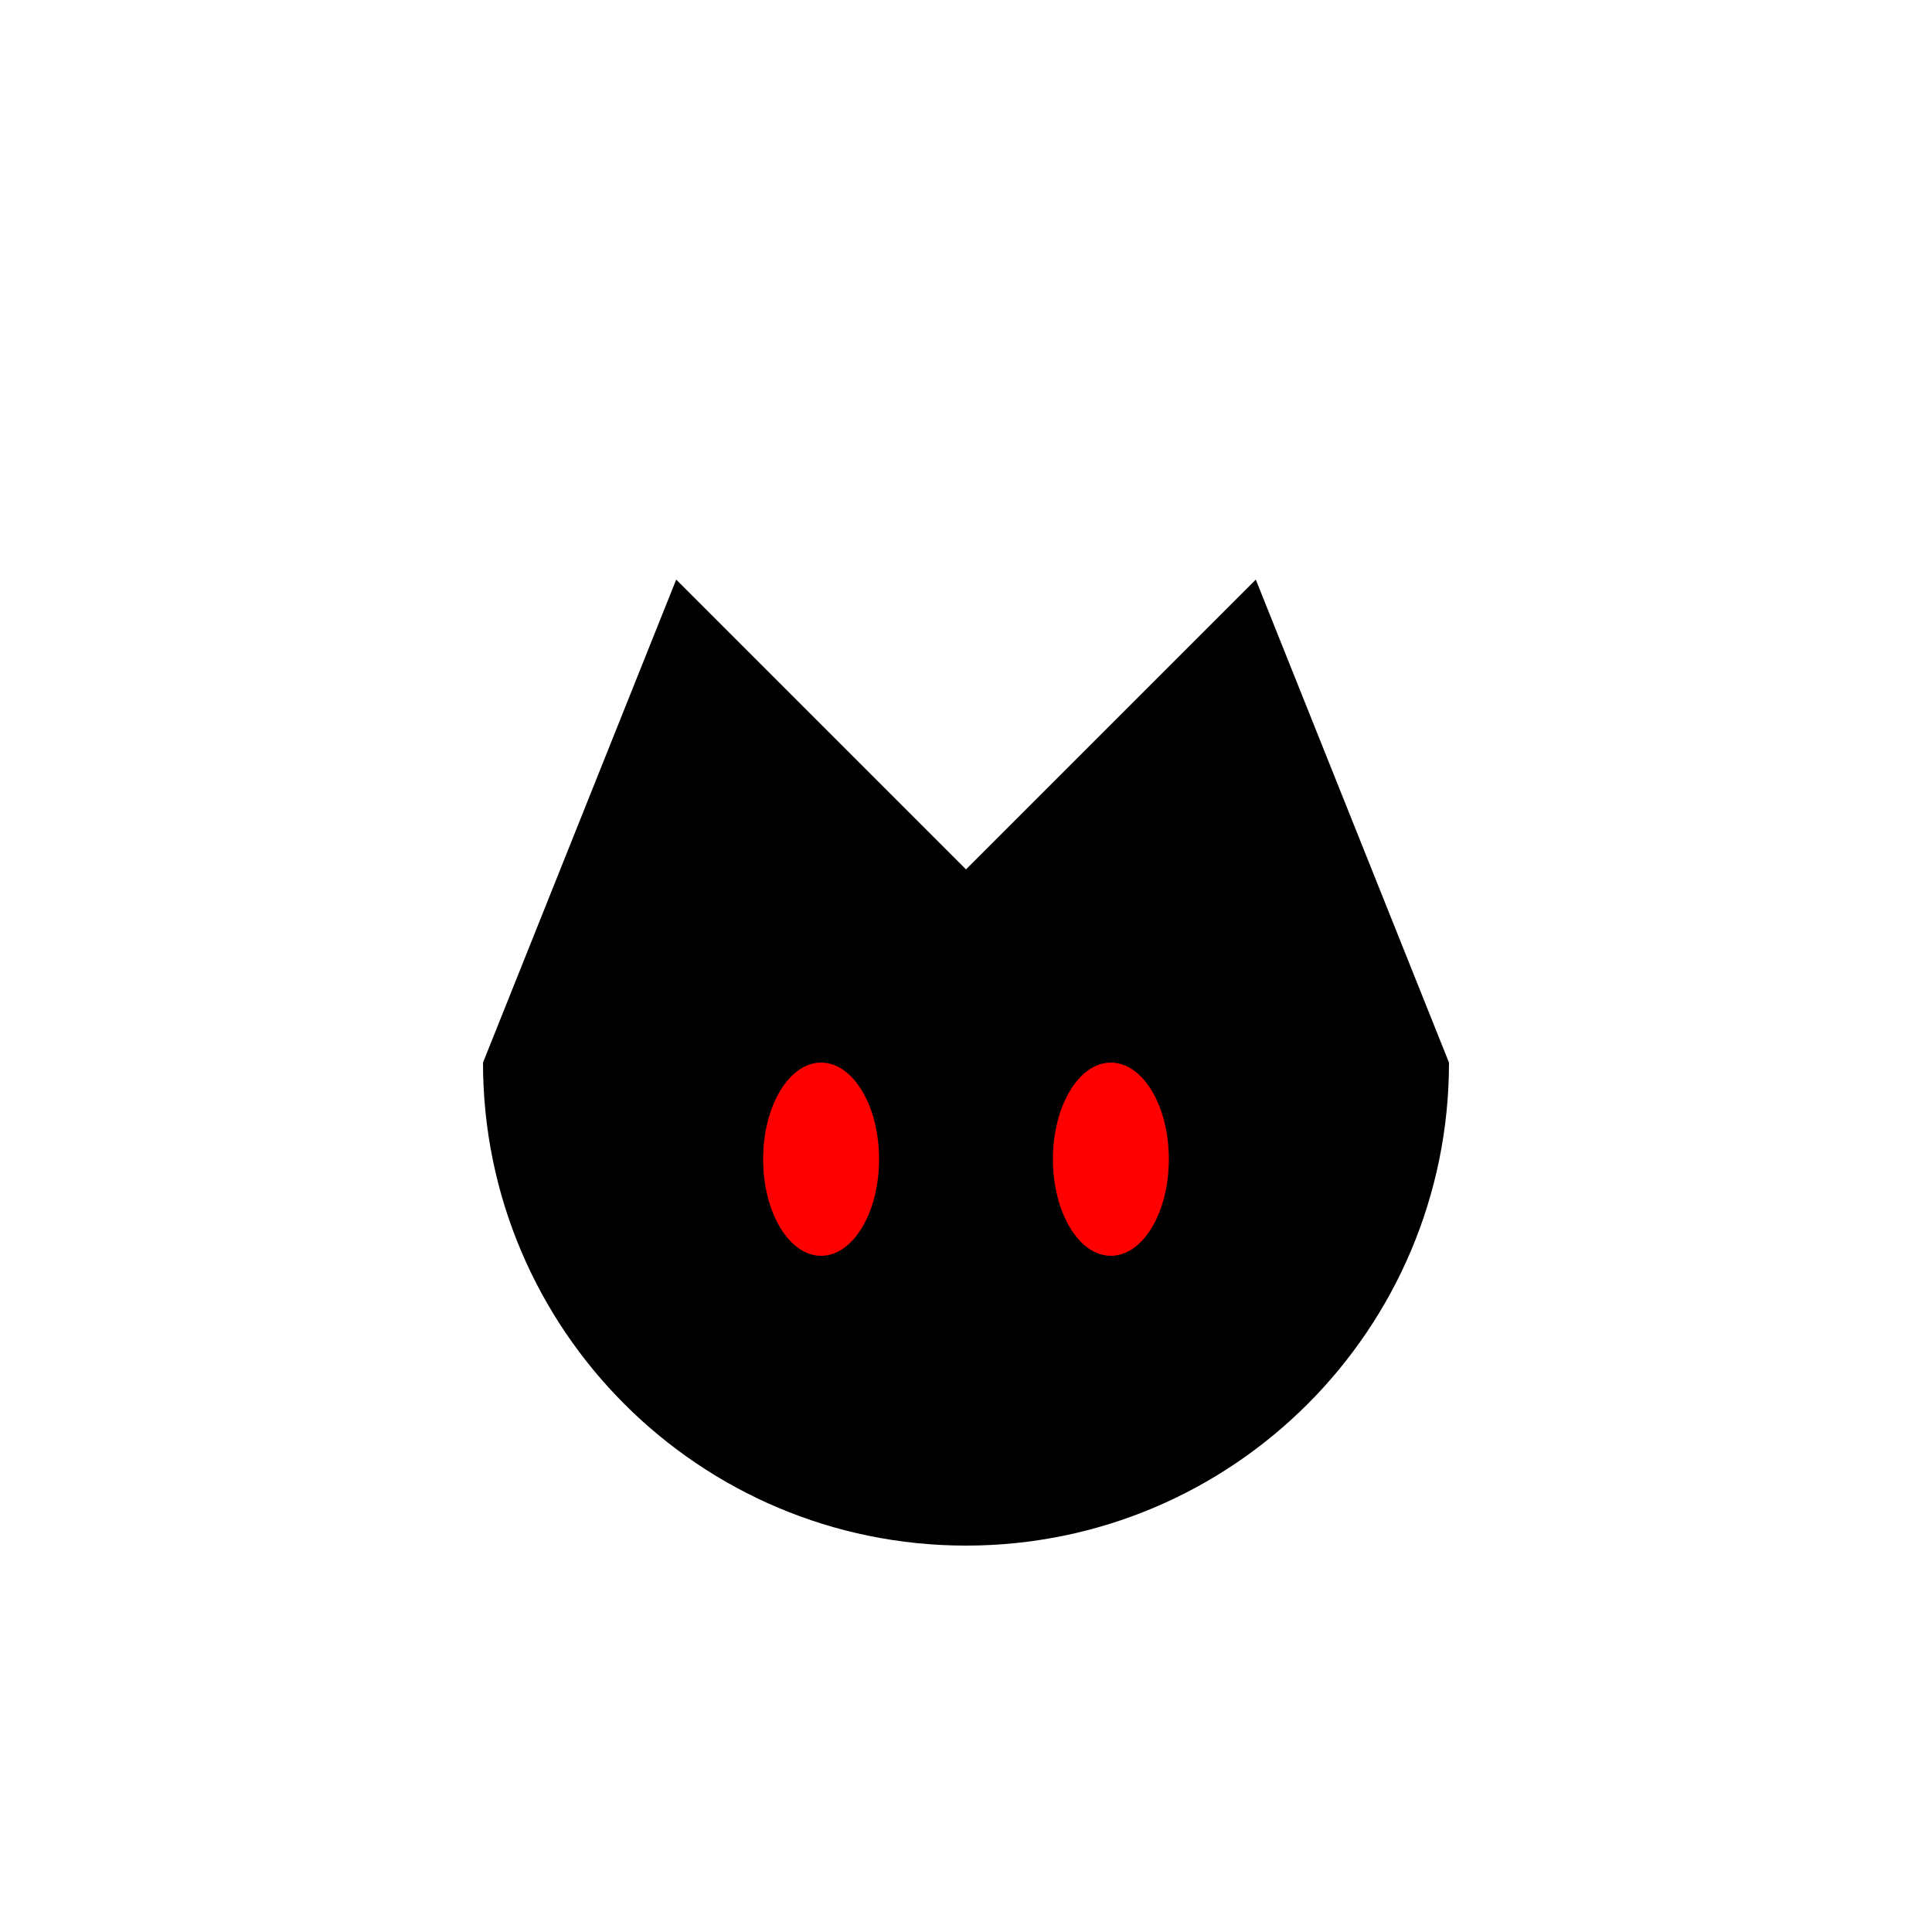
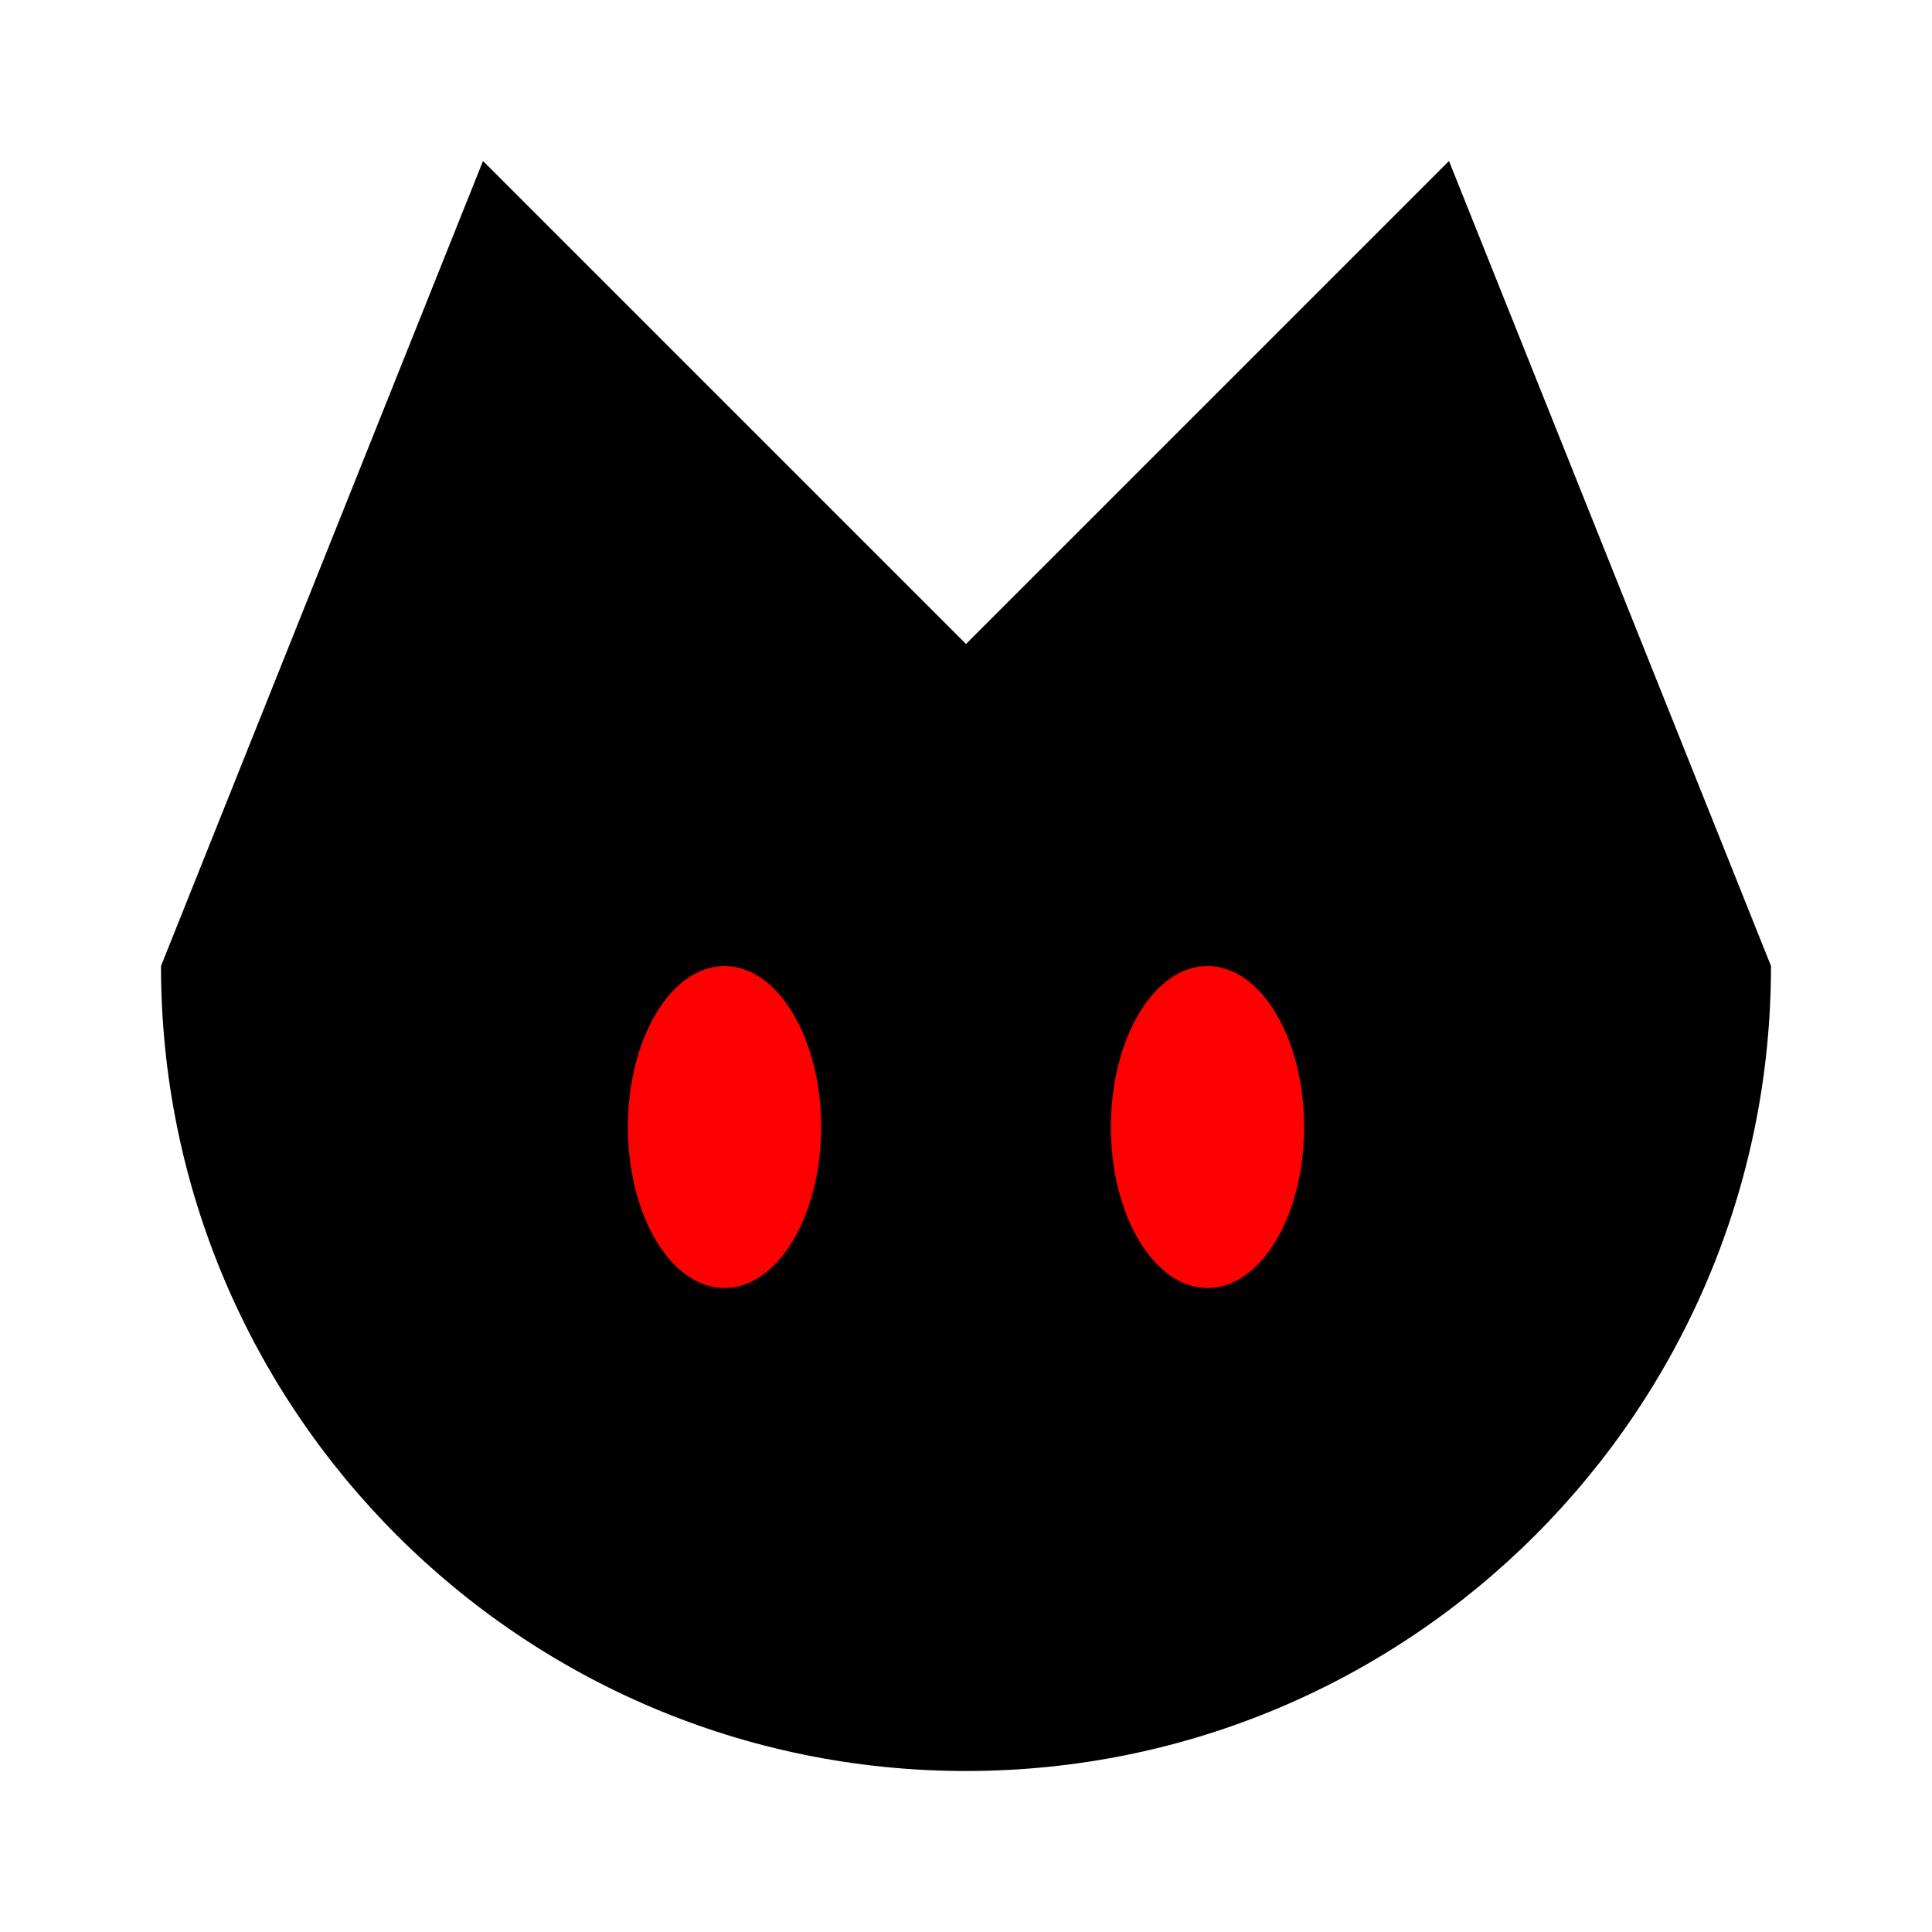
- <svg xmlns="http://www.w3.org/2000/svg" viewBox="0 0 200 200" width="200" height="200">
+ <svg xmlns="http://www.w3.org/2000/svg" viewBox="40 50 120 120" width="200" height="200">
  <path d="M50 110 L70 60 L100 90 L130 60 L150 110 A50 50 0 1 1 50 110" fill="#000000" />
  <ellipse cx="85" cy="120" rx="6" ry="10" fill="#ff0000" />
  <ellipse cx="115" cy="120" rx="6" ry="10" fill="#ff0000" />
</svg>
